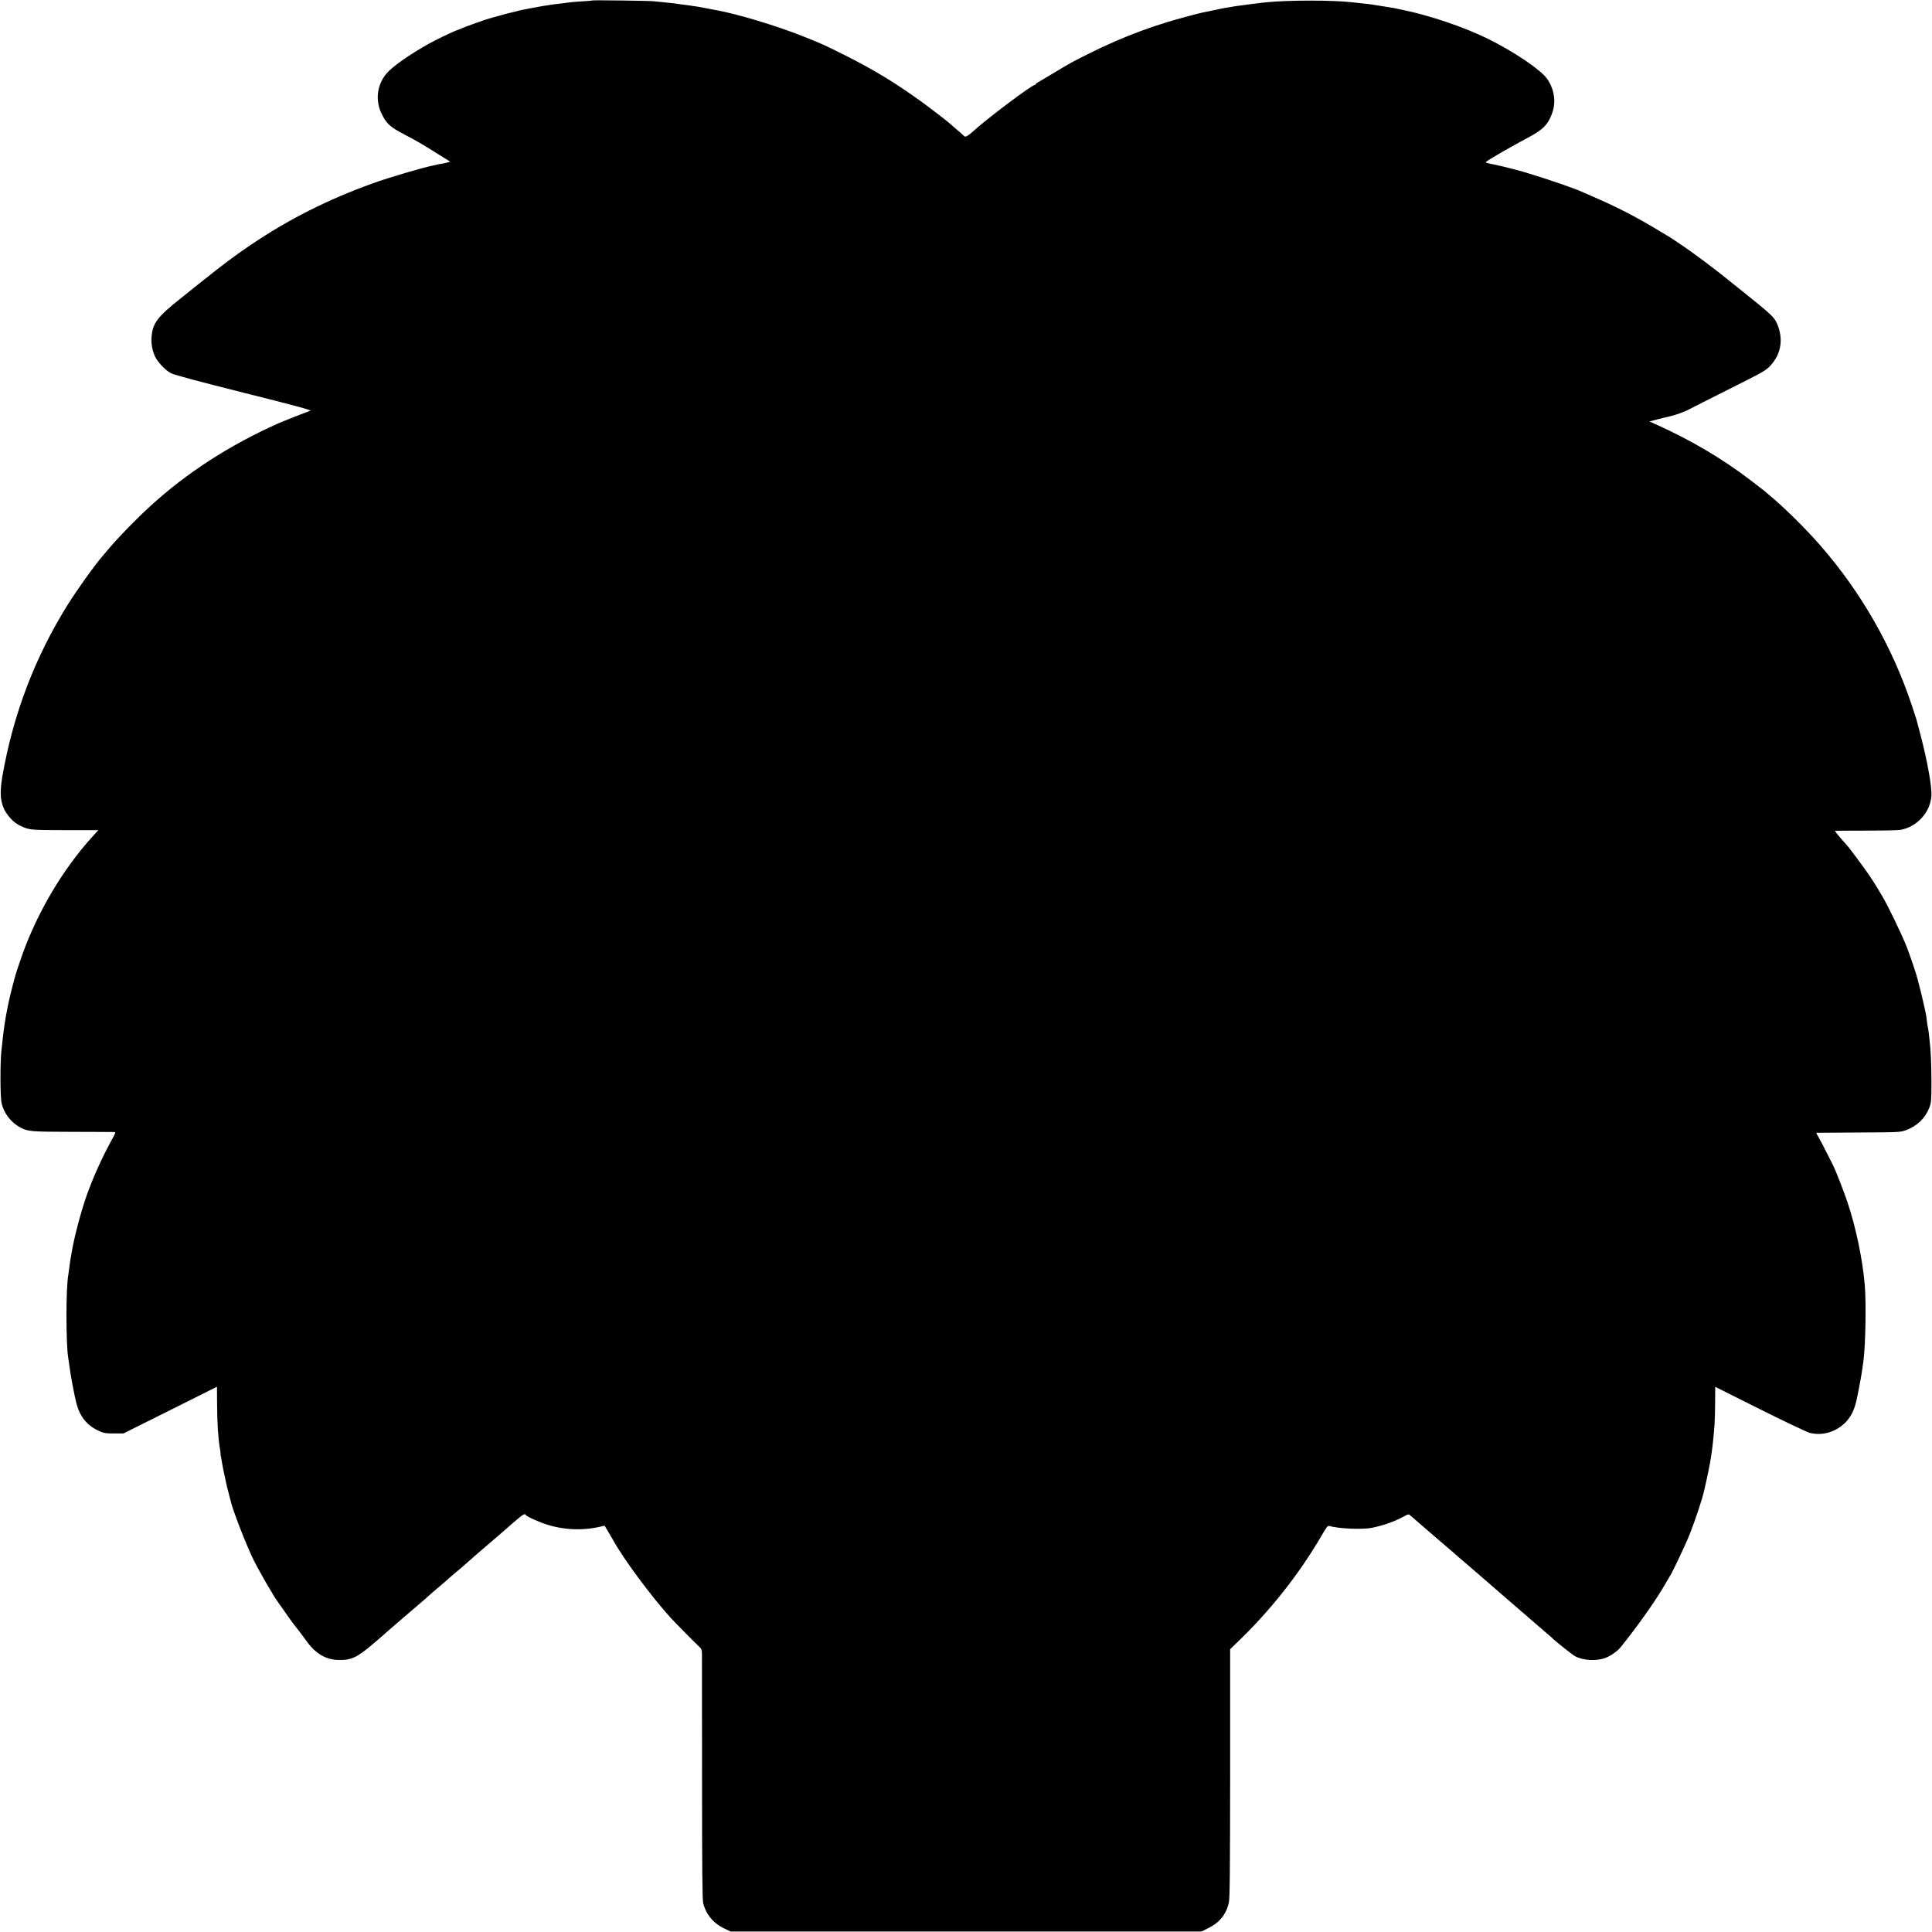
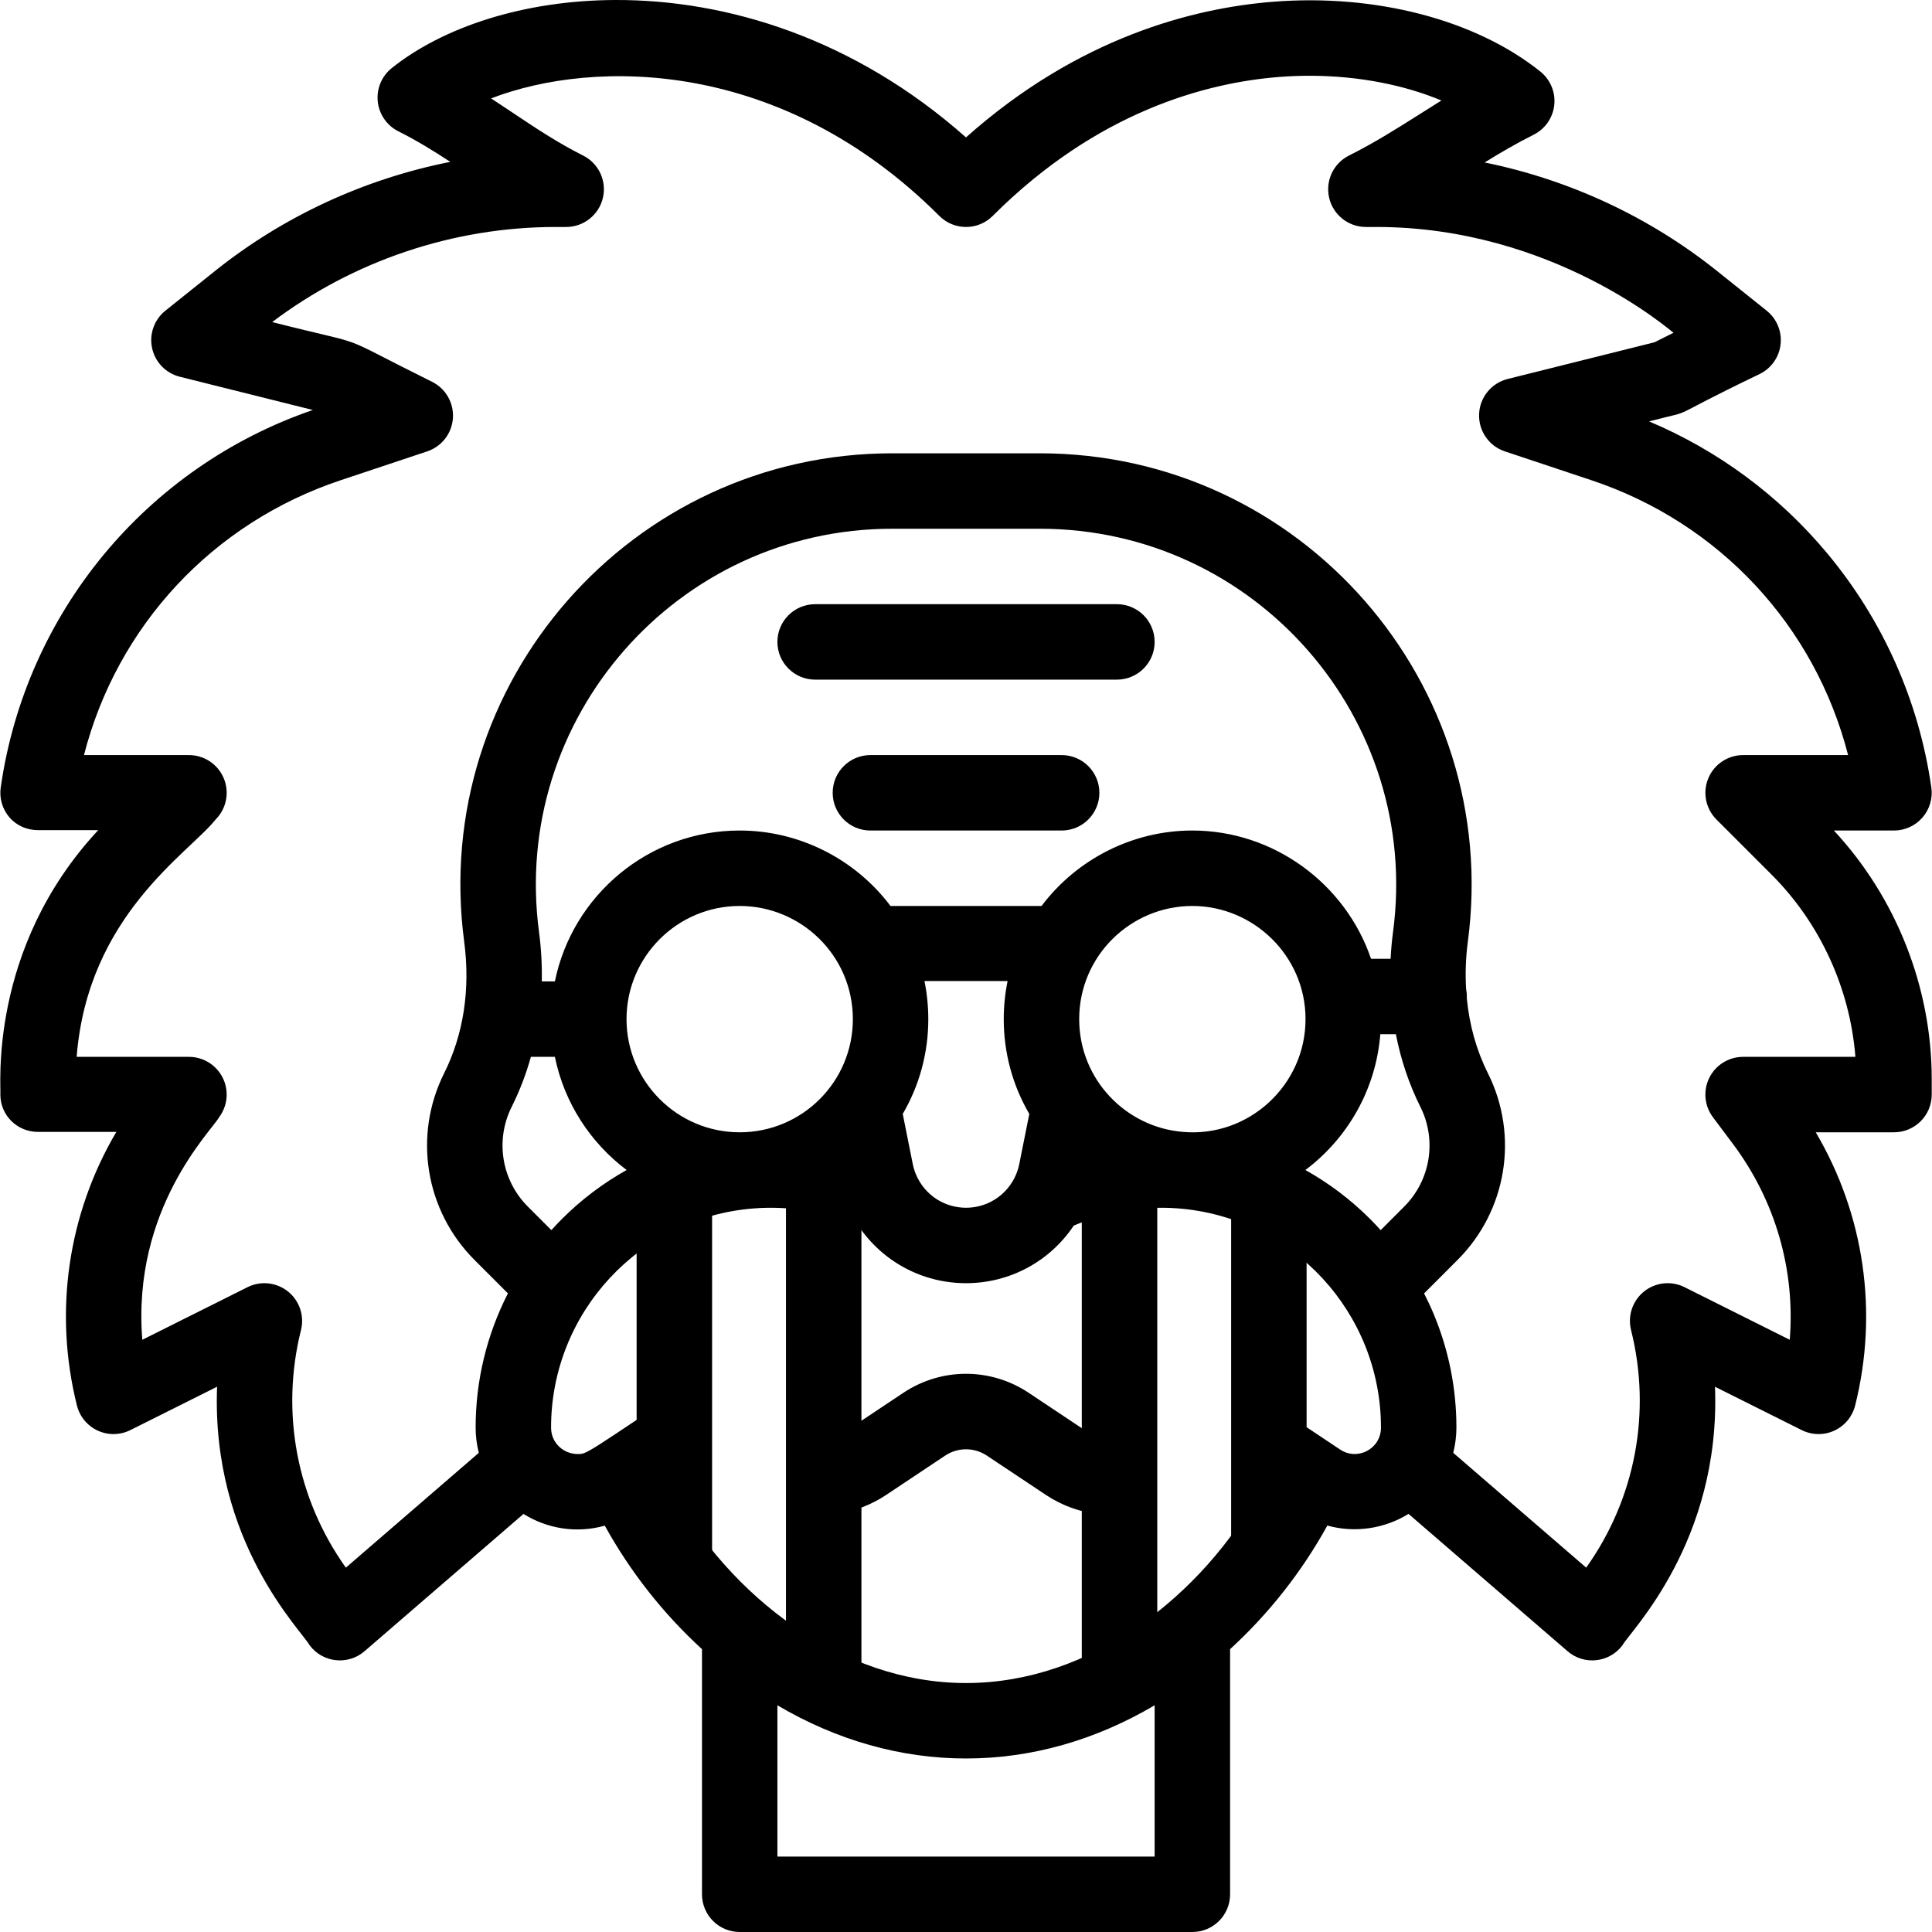
- <svg xmlns="http://www.w3.org/2000/svg" version="1" width="2730.667" height="2730.667" viewBox="0 0 2048 2048">
-   <path d="M627.8.5c-.1.2-4.8.6-10.3.9-5.5.3-11.6.8-13.5 1.1-1.9.2-5.7.7-8.5 1.1-2.7.3-6.6.8-8.5 1-6 .8-15.8 2.4-23.8 4-4.2.8-8.8 1.7-10.2 2-1.4.3-5.2 1.2-8.5 2.1-3.3.8-6.7 1.6-7.5 1.8-.8.2-4.9 1.3-9 2.5-4.1 1.1-8.2 2.3-9 2.5-3.4.8-25.8 8.8-29.7 10.6-2.3 1-4.5 1.9-4.8 1.9-.7 0-14.2 6.2-23 10.7-18.1 9.2-41.3 24.5-49.6 32.9-11.9 11.8-14.8 29.9-7.4 44.9 5.1 10.5 9 14.1 23.5 21.7 13.2 6.9 19.6 10.6 31.5 18.1 6.1 3.9 12.5 7.9 14.4 9l3.4 2.1-2.9.8c-1.6.5-4.5 1.1-6.4 1.4-1.9.3-4.3.7-5.2 1-.9.3-2.5.6-3.5.8-11.5 2.3-48.2 13.1-64.3 19-47.5 17.1-89.3 38.2-129.5 65.4-16.8 11.4-27.7 19.5-53.5 40.1-10.7 8.6-20.1 16.1-21 16.8-24.5 19.5-29.4 26.2-30.4 41.3-.4 6.4.9 13.6 3.5 19.4 2.7 6.2 11.2 15.2 17.3 18.3 3.3 1.7 30.6 9 77.6 20.8 54.4 13.6 71.9 18.4 70 18.9-3.2 1-29.3 11.3-34 13.4-51.2 22.8-96.9 52.3-135 87.1-15.9 14.5-33 32.1-44.2 45.2-2.1 2.4-4.9 5.7-6.3 7.4-9.4 10.9-27.2 35.8-37.9 52.8C37 696.8 13.9 757.3 2.5 823-1 843.3.7 854.4 8.9 864.8c4.6 5.8 9 9.2 15.6 11.9 7.3 3.1 9.7 3.2 46.3 3.3h33.4l-7.4 8.2c-30.1 33.4-56.6 78-72.8 122.8-3.7 10.3-7.9 23-8.5 26-.2.8-1.3 4.9-2.4 9-1.1 4.1-2.2 8.6-2.5 10-.3 1.4-.8 3.6-1.1 5-.3 1.4-.8 3.6-1.1 5-.2 1.4-.9 4.9-1.5 7.8-.6 2.9-1.2 6.5-1.4 8-.2 1.5-.6 4-.9 5.7-.6 3.3-1.6 12.3-3.1 26.5-1.4 12.4-1.3 48.1.1 54.9 2.2 10.8 9.8 20.8 19.8 26.2 8.2 4.4 11.1 4.6 55.6 4.7 23.4.1 43.3.1 44.3.2 1.5 0 1.1 1.2-2.5 7.7-10.4 18.9-19.4 38.8-26.5 58.3-6.6 18.4-14.5 48.6-16.8 64.5-.3 1.6-.7 3.9-.9 5-.2 1.2-.7 4.8-1.1 8-.4 3.3-.9 6.9-1.1 8-2.6 13.7-2.6 73.2 0 88.5.3 1.4.7 4.7 1.1 7.5 1 8.7 5.5 32.7 7.6 40.5 3.8 13.9 11.1 23 23.5 28.7 5.2 2.5 7.1 2.8 16.1 2.8h10.2l49.5-24.7L230 1470l.1 16.3c.1 21.5 1 36.6 2.9 48.4.5 3 .9 5.8.8 6.2-.1.3.1 1.9.5 3.6.3 1.6.9 4.7 1.2 6.8.3 2.1 1.4 7.9 2.6 13 1.1 5.1 2.2 10.3 2.5 11.7.3 1.4 1.2 4.8 2 7.6s1.6 6 1.8 7c1.9 9.3 16.9 48 24.8 63.8 3.3 6.7 14.3 26.2 17 30.4 1 1.5 2.1 3.4 2.5 4.2.6 1.4 5.9 9.4 7.5 11.5.5.5 3.7 5.2 7.3 10.3 3.5 5 6.9 9.8 7.5 10.5 2.6 3.1 10.8 13.8 13.5 17.7 9.4 13.4 20.4 20.2 33.5 20.6 14.2.5 20.2-2.3 37.6-17.1 6.5-5.5 12.5-10.7 13.3-11.5.9-.9 4.8-4.3 8.6-7.5 3.9-3.3 7.2-6.2 7.5-6.5.3-.3 3.4-3 7-6s6.7-5.7 7-6c.3-.3 3.4-3 7-6s6.7-5.8 7-6.1c.5-.6 5.2-4.7 15.5-13.4 3.3-2.8 6.9-5.9 8.1-7.1 1.2-1.1 3.4-3 4.9-4.2 3.1-2.4 14-11.8 16.5-14.2.9-.8 4.5-4 8-7 3.6-3 6.7-5.7 7-6 .4-.4 10.5-9.1 17-14.6 1.4-1.2 7.5-6.5 13.5-11.8 10.4-9 12.9-10.6 13.7-8.9.5 1.3 5.9 4 15.3 7.8 19.6 7.9 42 9.7 62.7 5.1l5.7-1.3 4.2 7c2.3 3.9 4.7 8 5.3 9.1 10.8 19.5 40.4 59.4 60.6 81.6 4.9 5.4 25.6 26.3 29.5 29.9 3 2.7 3.5 3.8 3.6 7.9 0 2.6 0 62 .1 132 0 96.9.3 128.6 1.2 132.5 2.8 11.8 10.9 21.6 22.4 27l6.7 3.2h499.1l7.6-3.8c11.5-5.6 18.6-14.5 21.4-26.7 1.1-4.3 1.3-33.1 1.4-137.1v-131.7l6.1-5.9c35.4-33.6 66.8-73.2 90.9-114.6 5.4-9.3 6.5-10.7 8.3-10.1 9.2 2.9 35.3 4 45.2 1.9 12.5-2.6 23.9-6.7 33.3-11.8 5.3-2.9 5.4-2.9 7.5-1 1.2 1.1 12.6 10.9 25.2 21.8 12.7 10.8 24.4 20.9 26 22.4 4.8 4.2 10.7 9.2 17 14.6 3.2 2.7 8.2 7 11 9.5 2.8 2.5 8 7 11.5 10 10.4 9 14.5 12.5 15 13 .3.3 10.2 8.8 22 19 11.8 10.1 21.7 18.7 22 19 2.1 2.5 21.9 18.3 24.9 19.8 8.6 4.5 22.8 5.2 32.1 1.6 5.7-2.2 13.1-7.5 16.1-11.5 1.3-1.7 4.2-5.4 6.5-8.2 15.9-20.3 32.4-44.1 40.7-58.7 2.1-3.6 4.2-7.2 4.7-8 2.9-4.3 17.4-35 21.3-45 6.5-16.8 12.9-36.1 15.2-46 4.4-19.1 7-32.4 8.1-41.5.2-1.7.6-4.8.9-7 .5-4 1-9.1 2-21.5.3-3.6.5-14 .6-23.2l.1-16.7 47.6 23.8c26.2 13.1 49.9 24.3 52.6 25 13.7 3.4 28.2-1 38.4-11.6 5.8-6.1 9.5-14.1 11.7-25.4.3-1.3 1-4.9 1.6-7.9 3.1-16 3.8-20.6 5.4-33 2.1-16.7 2.8-61.4 1.2-79.3-2.4-27.3-9.4-60.8-18.3-87.3-3.7-11.1-12.6-33.8-14.9-38.4-.7-1.4-3.8-7.5-6.9-13.6-3-6.1-6.9-13.5-8.5-16.3-1.7-2.8-2.9-5.2-2.8-5.3.1 0 20.2-.2 44.7-.3 43.6-.2 44.6-.3 50.5-2.5 11.9-4.5 20.2-12.6 24.6-23.7 2.1-5.4 2.3-7.4 2.3-26.8 0-18.8-.7-35.3-1.9-44-.2-1.7-.6-5.3-.9-8.2-.3-2.8-.8-5.7-1-6.5-.3-.7-.7-3.6-1-6.3-.7-6.4-1-7.9-4.5-23-1.1-5-2.8-11.7-3.7-15-.8-3.3-1.7-6.5-1.8-7-1.1-4.7-7.7-24.2-11.3-33.5-5-12.9-19.9-43.8-26.3-54.5-6.2-10.5-6.1-10.3-12.4-20-6-9-23.9-33.1-26.1-35-1.5-1.4-11.5-13.2-11.5-13.7 0-.2 14.5-.3 32.3-.3 17.7 0 34.5-.3 37.2-.8 17.7-3.1 31.9-18.8 32.9-36.4.5-9.6-4.3-36.4-11.4-63.6-2.2-8.3-4.2-15.9-4.4-16.7-.2-.8-2.4-7.6-4.9-15-20.6-62.1-53.8-120.2-97-169.7-15.9-18.3-39.6-41.6-54.7-53.9-1.9-1.6-3.7-3.1-4-3.5-.3-.3-7-5.5-15-11.6-31.1-23.7-64.1-43.1-102.5-60.3l-5-2.2 9-2.4c5-1.3 10.3-2.6 12-2.9 5.1-1 17.1-5.3 21.1-7.6 2.2-1.2 21.3-10.9 42.5-21.5 36.5-18.3 39-19.7 43.8-25 11.3-12.4 13.8-28.3 6.8-44.4-3-6.9-6-9.7-38.1-35.4-3.9-3-10.1-8.1-14.1-11.3-12.4-10.2-39.6-30.5-49.5-36.9-4.1-2.7-7.7-5.1-8-5.4-.3-.3-1.4-1-2.5-1.7-1.1-.6-7.2-4.3-13.5-8.1-21.9-13.3-42.9-24.2-64.5-33.6-7.1-3.1-13.9-6.1-15-6.6-9.8-4.5-35.4-13.3-64-22-2.7-.8-17.3-4.6-21.7-5.6-1-.2-2.8-.6-4-.9-1.3-.4-4.9-1.1-8-1.7-3.2-.6-5.8-1.4-5.8-1.8 0-.3 1.9-1.7 4.2-3.1 2.3-1.3 5.8-3.4 7.7-4.6 5.4-3.3 23.4-13.4 33.6-18.8 15.4-8.2 21-14 25.1-26.3 4-11.6 1.9-24.7-5.4-35.4-6.7-9.7-35-28.9-63.2-42.8-24.9-12.3-62.2-24.9-90.5-30.6-3.8-.8-8.1-1.7-9.5-2-2.1-.4-13.4-2.2-24.6-3.9-1.7-.2-5.7-.7-9-1-3.2-.4-7.5-.8-9.4-1-20.4-2.5-69.6-2.5-93.5.1-5.5.6-26.6 3.3-30.5 3.9-7.3 1.2-9.7 1.6-12 2-1.4.3-3.4.7-4.5.9-1.1.2-5.6 1.2-10 2.1-4.4.9-8.8 1.8-9.7 2-4.7 1-30.3 7.9-37.3 10.2-13.4 4.2-15.6 5-27.5 9.3-17.4 6.4-36.7 14.8-54.5 23.7-18.4 9.2-19.2 9.6-38.4 21.2-7.9 4.7-15.2 9-16.2 9.6-1.1.5-1.9 1.3-1.9 1.7 0 .5-.4.8-1 .8-3.3 0-52.1 36.8-66 49.7-4.5 4.1-7.9 6-8.8 4.7-.4-.5-3.6-3.4-7.2-6.4-3.6-3-6.7-5.8-7-6.1-1.3-1.5-20.8-16.5-30.8-23.8-27.7-20-50-33.6-79.7-48.6-24-12.1-26.1-13-47.5-21.5-27.3-10.8-68.7-23.3-91-27.3-6.6-1.2-14.7-2.8-17-3.2-1.3-.3-4.2-.7-6.5-1-2.2-.3-5.1-.8-6.5-1-1.4-.2-4.9-.7-7.9-1-3-.4-6.1-.8-7-1-.9-.1-5.2-.6-9.6-1-4.4-.4-9.8-.9-12-1.2-5-.5-64.2-1.3-64.7-.8z" />
+ <svg xmlns="http://www.w3.org/2000/svg" xml:space="preserve" style="enable-background:new 0 0 511.998 511.998;" viewBox="0 0 511.998 511.998" y="0px" x="0px" id="Capa_1" version="1.1">
+   <defs id="defs53" />
+   <g style="display:inline" id="layer2">
+     <path id="path4655-4" d="M 218.288,319.456 V 445.281" style="display:inline;opacity:1;fill:none;stroke:#000000;stroke-width:20;stroke-linecap:round;stroke-linejoin:miter;stroke-miterlimit:4;stroke-dasharray:none;stroke-opacity:1" />
+     <path id="path4655-4-9" d="m 178.711,319.456 v 92.819" style="display:inline;opacity:1;fill:none;stroke:#000000;stroke-width:20;stroke-linecap:round;stroke-linejoin:miter;stroke-miterlimit:4;stroke-dasharray:none;stroke-opacity:1" />
+   </g>
+   <g id="g6">
+     <g id="g4">
+       <path id="path2" d="M281.348,200.103h-50.683c-5.521,0-9.997,4.476-9.997,9.997s4.476,9.997,9.997,9.997h50.683    c5.521,0,9.997-4.476,9.997-9.997S286.868,200.103,281.348,200.103z" />
+     </g>
+   </g>
+   <g id="g12">
+ 	
+ </g>
+   <g id="g18">
+     <g id="g16">
+       <path id="path14" d="M295.992,160.116h-79.974c-5.521,0-9.997,4.476-9.997,9.997s4.476,9.997,9.997,9.997h79.974    c5.521,0,9.997-4.476,9.997-9.997S301.513,160.116,295.992,160.116z" />
+     </g>
+   </g>
+   <g id="g20">
+ </g>
+   <g id="g22">
+ </g>
+   <g id="g24">
+ </g>
+   <g id="g26">
+ </g>
+   <g id="g28">
+ </g>
+   <g id="g30">
+ </g>
+   <g id="g32">
+ </g>
+   <g id="g34">
+ </g>
+   <g id="g36">
+ </g>
+   <g id="g38">
+ </g>
+   <g id="g40">
+ </g>
+   <g id="g42">
+ </g>
+   <g id="g44">
+ </g>
+   <g id="g46">
+ </g>
+   <g id="g48">
+ </g>
+   <g style="display:inline;opacity:1" id="layer1">
+     <g id="g10">
+       <path id="path8" d="M 163.137 0 C 138.761 0.072 117.376 7.199 103.807 18.055 C 101.145 20.184 99.752 23.522 100.111 26.912 C 100.469 30.302 102.529 33.276 105.578 34.801 C 110.409 37.218 114.863 39.968 119.34 42.898 C 96.642 47.386 75.13 57.283 56.941 71.838 L 43.828 82.336 C 40.861 84.71 39.498 88.56 40.309 92.273 C 41.12 95.985 43.963 98.918 47.65 99.84 L 82.904 108.652 C 38.769 123.807 6.803 162.431 0.193 208.686 C -0.217 211.555 0.638 214.459 2.537 216.648 C 4.435 218.837 7.191 219.994 10.09 219.994 L 26.029 219.994 C -3.36 251.577 0.381 288.473 0.094 290.072 C 0.094 295.593 4.571 299.969 10.092 299.969 L 30.83 299.969 C 18.001 321.706 14.178 347.642 20.387 372.471 C 21.123 375.412 23.152 377.862 25.906 379.129 C 28.66 380.396 31.843 380.342 34.555 378.986 L 57.529 367.498 C 55.95 408.662 79.936 432.117 82.062 436.02 C 85.55 440.674 92.233 441.36 96.598 437.592 L 138.73 401.207 C 144.975 405.108 152.742 406.438 160.273 404.311 C 167.015 416.528 175.772 427.653 186.033 437.039 L 186.033 502.002 C 186.033 507.523 190.508 511.998 196.029 511.998 L 315.99 511.998 C 321.511 511.998 325.986 507.523 325.986 502.002 L 325.986 437.039 C 336.254 427.644 345.014 416.512 351.756 404.289 C 359.047 406.306 366.886 405.144 373.271 401.193 L 415.422 437.592 C 419.828 441.397 426.499 440.631 429.955 436.02 C 431.956 432.344 456.063 408.6 454.488 367.498 L 477.465 378.986 C 480.176 380.342 483.357 380.396 486.111 379.129 C 488.865 377.861 490.897 375.412 491.633 372.471 C 497.843 347.642 494.014 321.801 481.188 300.068 L 501.928 300.068 C 507.449 300.068 511.924 295.593 511.924 290.072 L 511.924 285.953 C 511.925 261.657 502.511 237.848 485.99 220.094 L 501.926 220.094 L 501.926 220.096 C 504.824 220.096 507.578 218.837 509.477 216.648 C 511.375 214.459 512.23 211.555 511.82 208.686 C 508.55 185.805 498.996 164.33 484.186 146.584 C 471.433 131.302 455.265 119.36 437.02 111.672 C 451.105 108.018 439.236 112.144 466.408 99.08 C 469.457 97.556 471.52 94.583 471.879 91.193 C 472.238 87.803 470.845 84.466 468.184 82.336 L 455.066 71.838 C 437.084 57.449 415.851 47.613 393.439 43.055 C 397.643 40.459 401.857 37.989 406.43 35.701 C 409.478 34.175 411.537 31.203 411.896 27.814 C 412.255 24.424 410.861 21.084 408.199 18.955 C 391.026 5.215 364.53 -1.696 337.322 0.469 C 316.303 2.14 285.783 9.87 255.996 36.414 C 226.334 10.103 192.556 -0.087 163.137 0 z M 347.562 20.08 C 359.989 20.144 371.993 22.46 381.992 26.631 C 380.175 27.761 378.388 28.891 376.619 30.012 C 370.275 34.028 364.285 37.821 357.502 41.215 C 353.356 43.289 351.178 47.94 352.244 52.451 C 353.31 56.962 357.339 60.15 361.975 60.15 L 364.742 60.15 C 411.626 60.15 442.937 87.875 443.498 88.186 L 438.459 90.705 L 399.537 100.436 C 395.225 101.514 392.143 105.309 391.973 109.75 C 391.803 114.192 394.584 118.21 398.801 119.617 L 421.715 127.256 C 455.747 138.596 480.998 165.957 489.764 200.105 L 461.943 200.105 C 457.9 200.105 454.255 202.54 452.707 206.275 C 451.16 210.01 452.015 214.311 454.873 217.17 L 469.498 231.795 C 482.364 244.661 490.278 261.996 491.699 280.076 L 461.938 280.076 C 458.151 280.076 454.689 282.214 452.996 285.6 C 451.303 288.986 451.668 293.037 453.938 296.066 L 459.199 303.09 C 470.526 318.188 475.78 336.596 474.299 355.053 L 446.414 341.111 C 442.921 339.365 438.733 339.812 435.688 342.256 C 432.642 344.699 431.298 348.692 432.246 352.48 C 437.709 374.327 433.375 397.158 420.357 415.443 L 385.121 385.016 C 385.667 382.852 385.963 380.61 385.963 378.324 C 385.963 368 383.959 357.926 380.004 348.377 C 379.216 346.477 378.335 344.609 377.395 342.77 L 386.254 333.91 C 399.339 320.825 402.57 300.923 394.297 284.389 C 391.256 278.299 389.39 271.618 388.711 264.508 C 388.717 264.366 388.73 264.225 388.73 264.082 C 388.73 263.393 388.66 262.721 388.527 262.072 C 388.29 257.975 388.433 253.772 388.994 249.541 C 398.055 181.155 344.793 120.131 275.566 120.131 L 236.439 120.131 C 167.434 120.131 113.921 180.92 123.014 249.545 C 124.68 262.071 122.848 274.117 117.717 284.381 C 109.441 300.922 112.672 320.825 125.756 333.91 L 134.604 342.758 C 128.989 353.741 126.047 365.887 126.047 378.324 C 126.047 380.609 126.343 382.852 126.889 385.016 L 91.652 415.445 C 78.634 397.164 74.3 374.329 79.764 352.48 C 80.712 348.692 79.367 344.702 76.322 342.258 C 73.276 339.815 69.087 339.368 65.596 341.113 L 37.713 355.055 C 34.912 320.147 56.177 299.586 58.072 296.068 C 60.342 293.039 60.708 288.988 59.014 285.602 C 57.32 282.216 53.857 280.076 50.072 280.076 L 20.314 280.076 C 23.267 242.506 50.069 226.126 57.143 217.17 C 60.002 214.311 60.857 210.009 59.309 206.275 C 57.762 202.539 54.116 200.104 50.072 200.104 L 22.254 200.104 C 31.019 165.956 56.272 138.597 90.305 127.256 L 113.217 119.617 C 117.053 118.338 119.738 114.877 120.025 110.844 C 120.312 106.81 118.141 103.002 114.525 101.193 C 87.083 87.586 100.182 92.476 72.135 85.352 C 93.675 69.077 120.221 60.15 147.273 60.15 L 150.043 60.15 C 154.678 60.15 158.705 56.962 159.771 52.451 C 160.837 47.939 158.661 43.289 154.516 41.215 C 147.844 37.876 141.897 33.903 135.604 29.697 C 133.808 28.496 131.993 27.284 130.146 26.076 C 157.569 15.523 207.244 15.526 248.939 57.223 C 252.843 61.127 259.172 61.127 263.076 57.223 C 290.724 29.575 319.576 21.938 338.912 20.4 C 341.805 20.17 344.695 20.065 347.562 20.08 z M 236.441 140.121 L 275.568 140.121 C 332.719 140.121 376.651 190.502 369.176 246.912 C 368.858 249.306 368.642 251.702 368.521 254.086 L 363.334 254.086 C 356.572 234.213 337.558 220.096 315.986 220.096 C 300.214 220.096 285.399 227.635 276.021 240.09 L 235.992 240.09 C 226.618 227.637 211.799 220.096 196.025 220.096 C 171.887 220.096 151.694 237.294 147.049 260.082 L 143.582 260.082 C 143.665 255.746 143.426 251.348 142.836 246.914 C 135.358 190.486 179.311 140.121 236.441 140.121 z M 196.025 240.09 C 212.275 240.09 226.016 253.239 226.016 270.08 C 226.016 286.697 212.555 300.07 196.025 300.07 C 179.488 300.07 166.035 286.616 166.035 270.08 C 166.035 253.544 179.489 240.09 196.025 240.09 z M 315.986 240.09 C 332.127 240.09 345.977 253.263 345.977 270.08 C 345.977 287.653 330.83 301.449 313.588 299.971 C 298.349 298.779 285.996 286.02 285.996 270.08 C 285.996 253.274 299.702 240.09 315.986 240.09 z M 244.992 259.982 L 267.02 259.982 C 266.351 263.261 266.002 266.711 266.002 270.08 C 266.002 278.996 268.334 287.591 272.773 295.201 L 270.115 308.496 C 269.85 309.821 269.398 311.105 268.768 312.316 C 266.285 317.095 261.393 320.064 256.004 320.064 C 250.617 320.064 245.725 317.094 243.24 312.312 C 242.612 311.104 242.16 309.821 241.895 308.496 L 239.236 295.201 C 243.675 287.594 246.008 278.998 246.008 270.08 C 246.009 266.711 245.661 263.261 244.992 259.982 z M 365.795 274.078 L 369.92 274.078 C 371.233 280.822 373.39 287.272 376.414 293.326 C 380.831 302.155 379.104 312.783 372.115 319.771 L 365.891 325.998 C 364.968 324.971 364.018 323.968 363.041 322.992 C 357.928 317.879 352.164 313.547 345.945 310.064 C 357.092 301.69 364.626 288.766 365.795 274.078 z M 140.691 280.076 L 147.049 280.076 C 149.532 292.262 156.463 302.849 166.066 310.062 C 159.849 313.546 154.084 317.875 148.971 322.99 C 147.994 323.967 147.045 324.969 146.121 325.996 L 139.896 319.771 C 132.907 312.784 131.181 302.156 135.6 293.324 C 137.714 289.096 139.41 284.663 140.691 280.076 z M 308.557 320.07 C 309.718 320.086 310.876 320.138 312.033 320.225 C 342.563 322.499 365.969 347.969 365.969 378.324 C 365.97 383.942 359.787 387.237 355.131 384.133 C 354.304 383.58 348.971 380.026 326.533 365.064 L 326.533 389.094 L 334.391 394.332 C 318.543 423.127 289.044 446.021 256.006 446.021 C 222.998 446.021 193.485 423.158 177.619 394.334 L 188.508 387.076 L 188.508 363.047 C 154.566 385.696 155.686 385.33 153.068 385.33 C 149.457 385.33 146.039 382.509 146.039 378.322 C 146.039 347.889 169.526 322.518 199.895 320.232 C 209.181 319.52 218.645 321.098 227.447 324.789 C 233.783 334.283 244.402 340.057 256.004 340.057 C 267.606 340.057 278.227 334.282 284.561 324.789 C 292.242 321.57 300.43 319.959 308.557 320.07 z M 256.008 364.068 C 250.217 364.068 244.426 365.753 239.377 369.123 L 223.748 379.533 C 220.243 381.869 215.762 382.087 212.043 380.094 C 210.651 379.35 209.457 378.343 208.508 377.154 L 208.508 400.148 C 217.337 402.774 226.98 401.409 234.836 396.172 L 250.471 385.758 C 253.834 383.512 258.179 383.513 261.551 385.764 L 277.172 396.168 C 285.904 401.989 296.833 403.015 306.398 399.113 L 306.398 367.238 C 306.134 368.139 305.988 369.081 305.988 370.047 C 305.988 374.259 303.682 378.109 299.957 380.1 C 296.249 382.088 291.768 381.868 288.258 379.529 L 272.643 369.129 C 267.59 365.755 261.799 364.069 256.008 364.068 z M 206.021 451.918 C 221.709 461.178 238.7 466.014 256.006 466.014 C 273.313 466.014 290.302 461.176 305.988 451.918 L 305.988 492.006 L 206.021 492.006 L 206.021 451.918 z " />
+     </g>
+     <path id="path4655-4-4" d="M 296.685,315.391 V 441.216" style="display:inline;opacity:1;fill:none;stroke:#000000;stroke-width:20;stroke-linecap:round;stroke-linejoin:miter;stroke-miterlimit:4;stroke-dasharray:none;stroke-opacity:1" />
+     <path id="path4655-4-9-3" d="m 336.262,315.391 v 92.819" style="display:inline;opacity:1;fill:none;stroke:#000000;stroke-width:20;stroke-linecap:round;stroke-linejoin:miter;stroke-miterlimit:4;stroke-dasharray:none;stroke-opacity:1" />
+   </g>
</svg>
